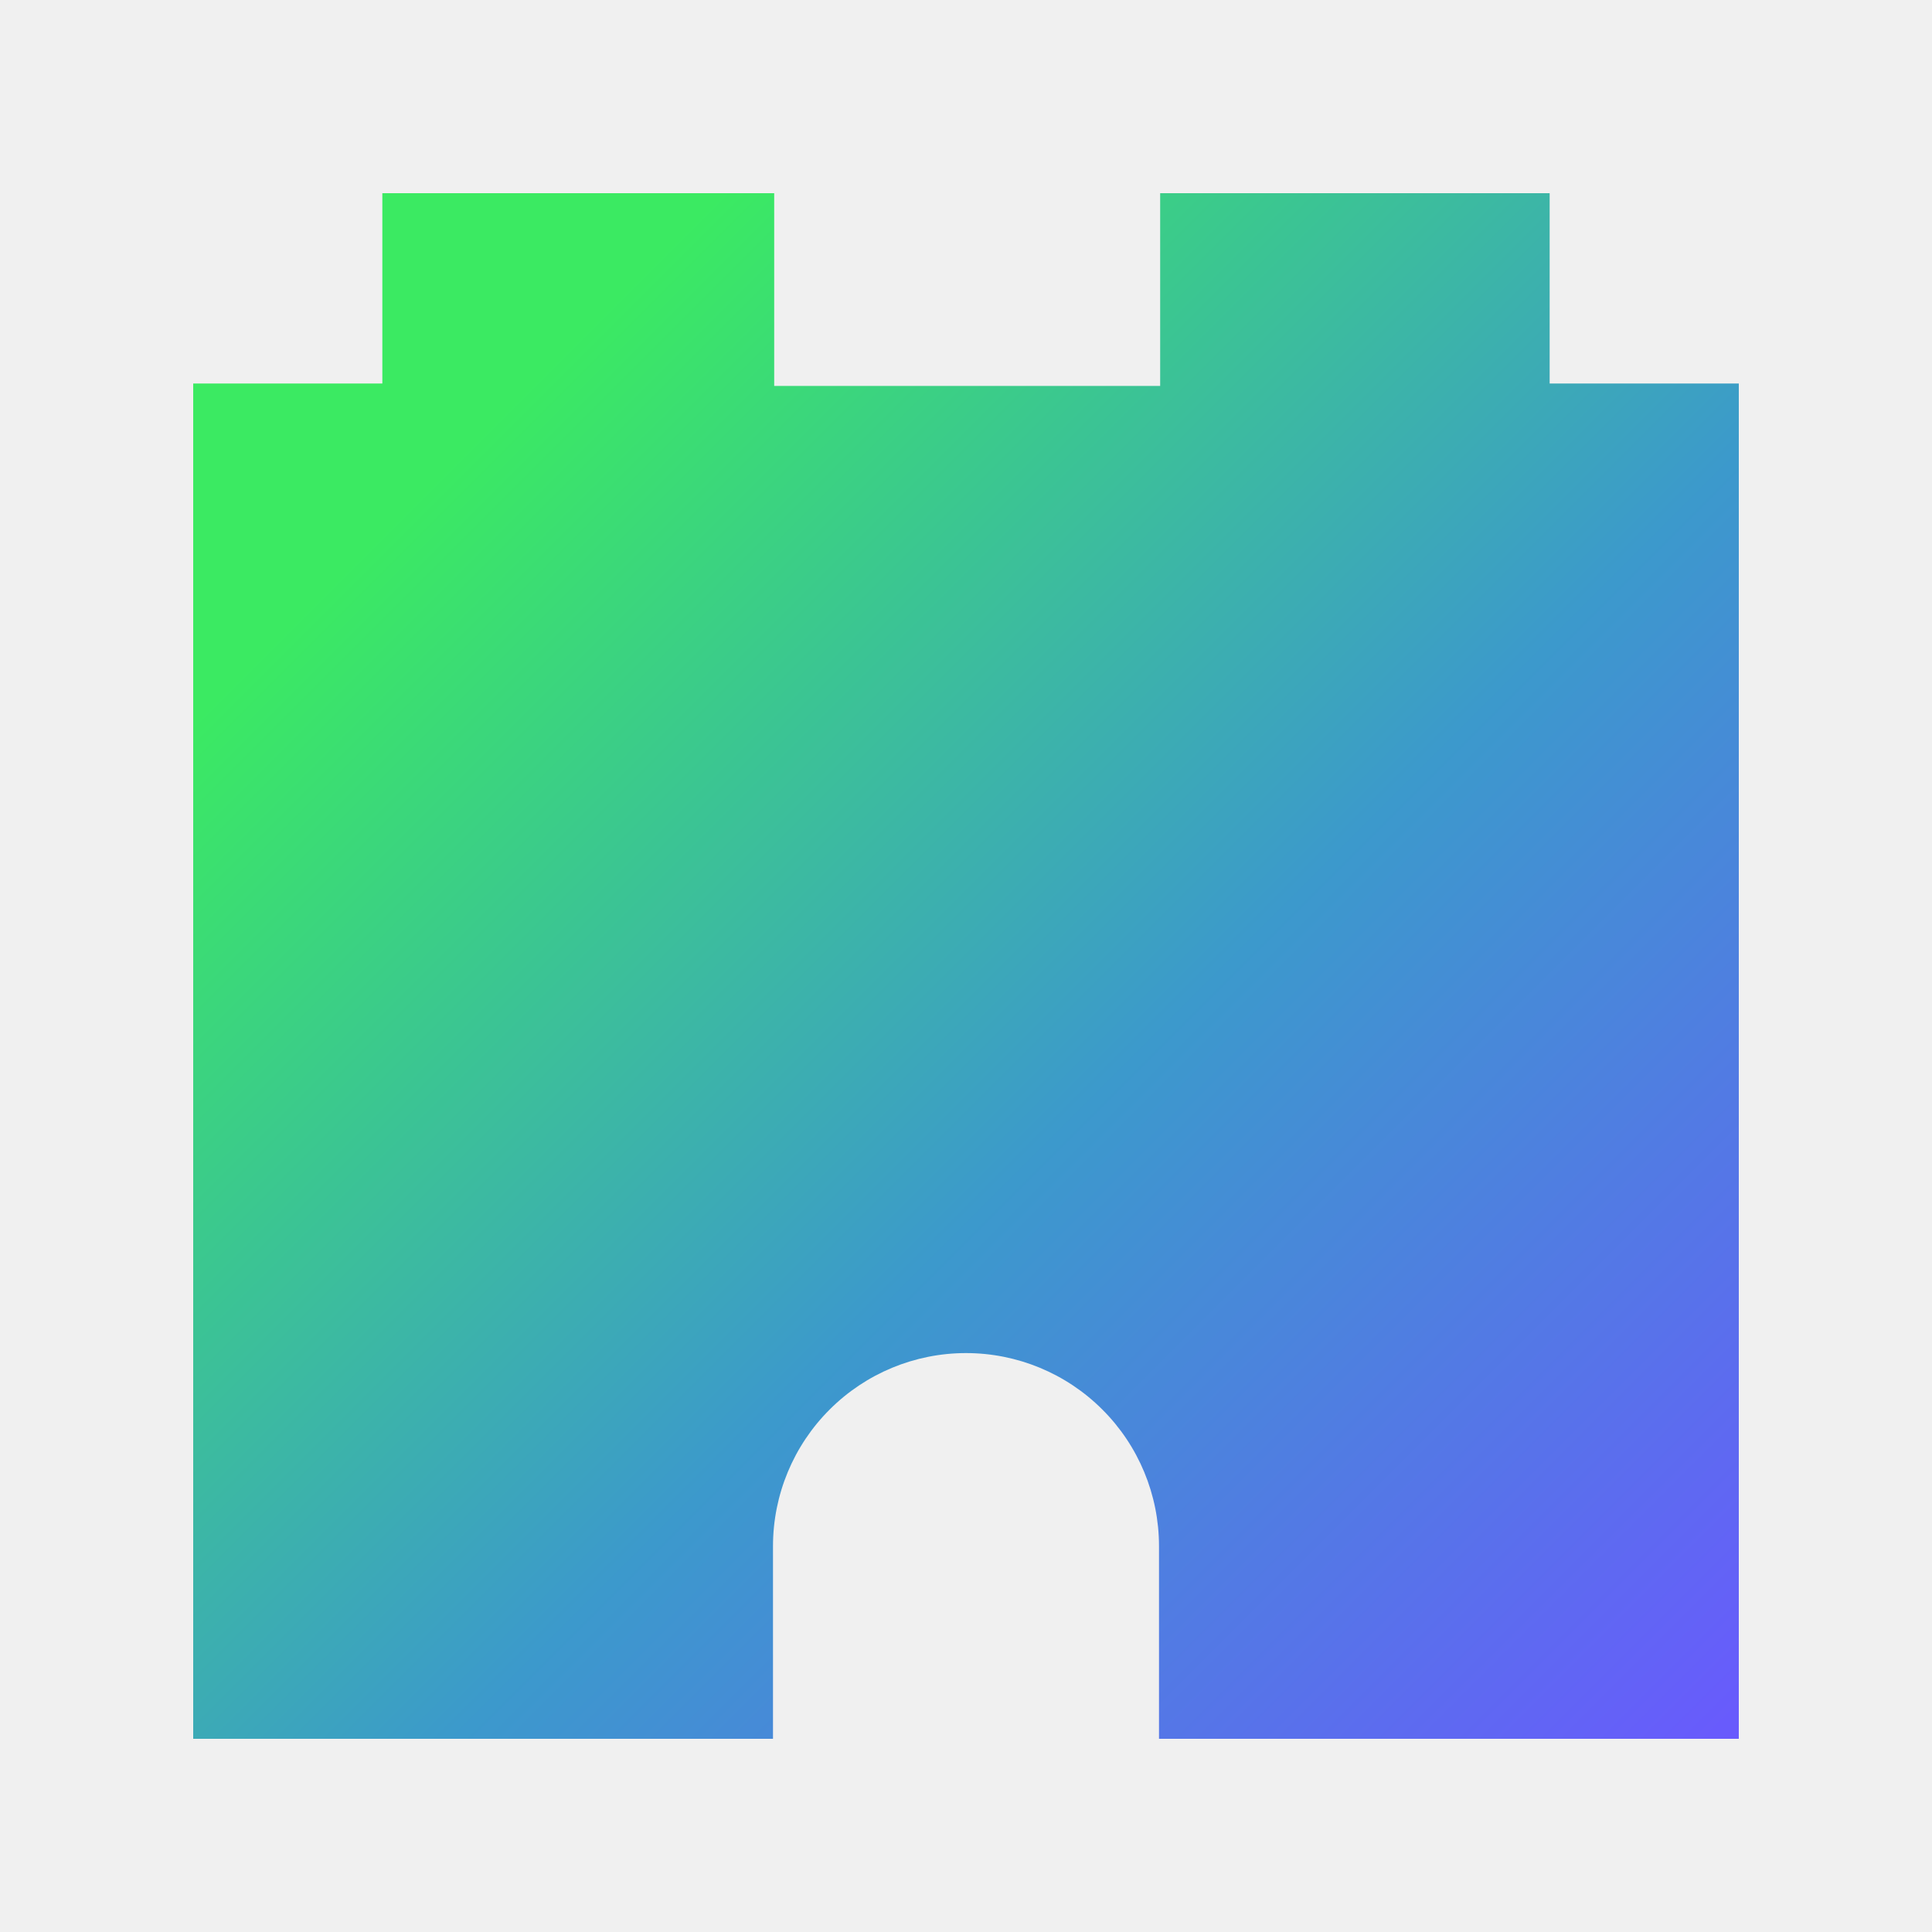
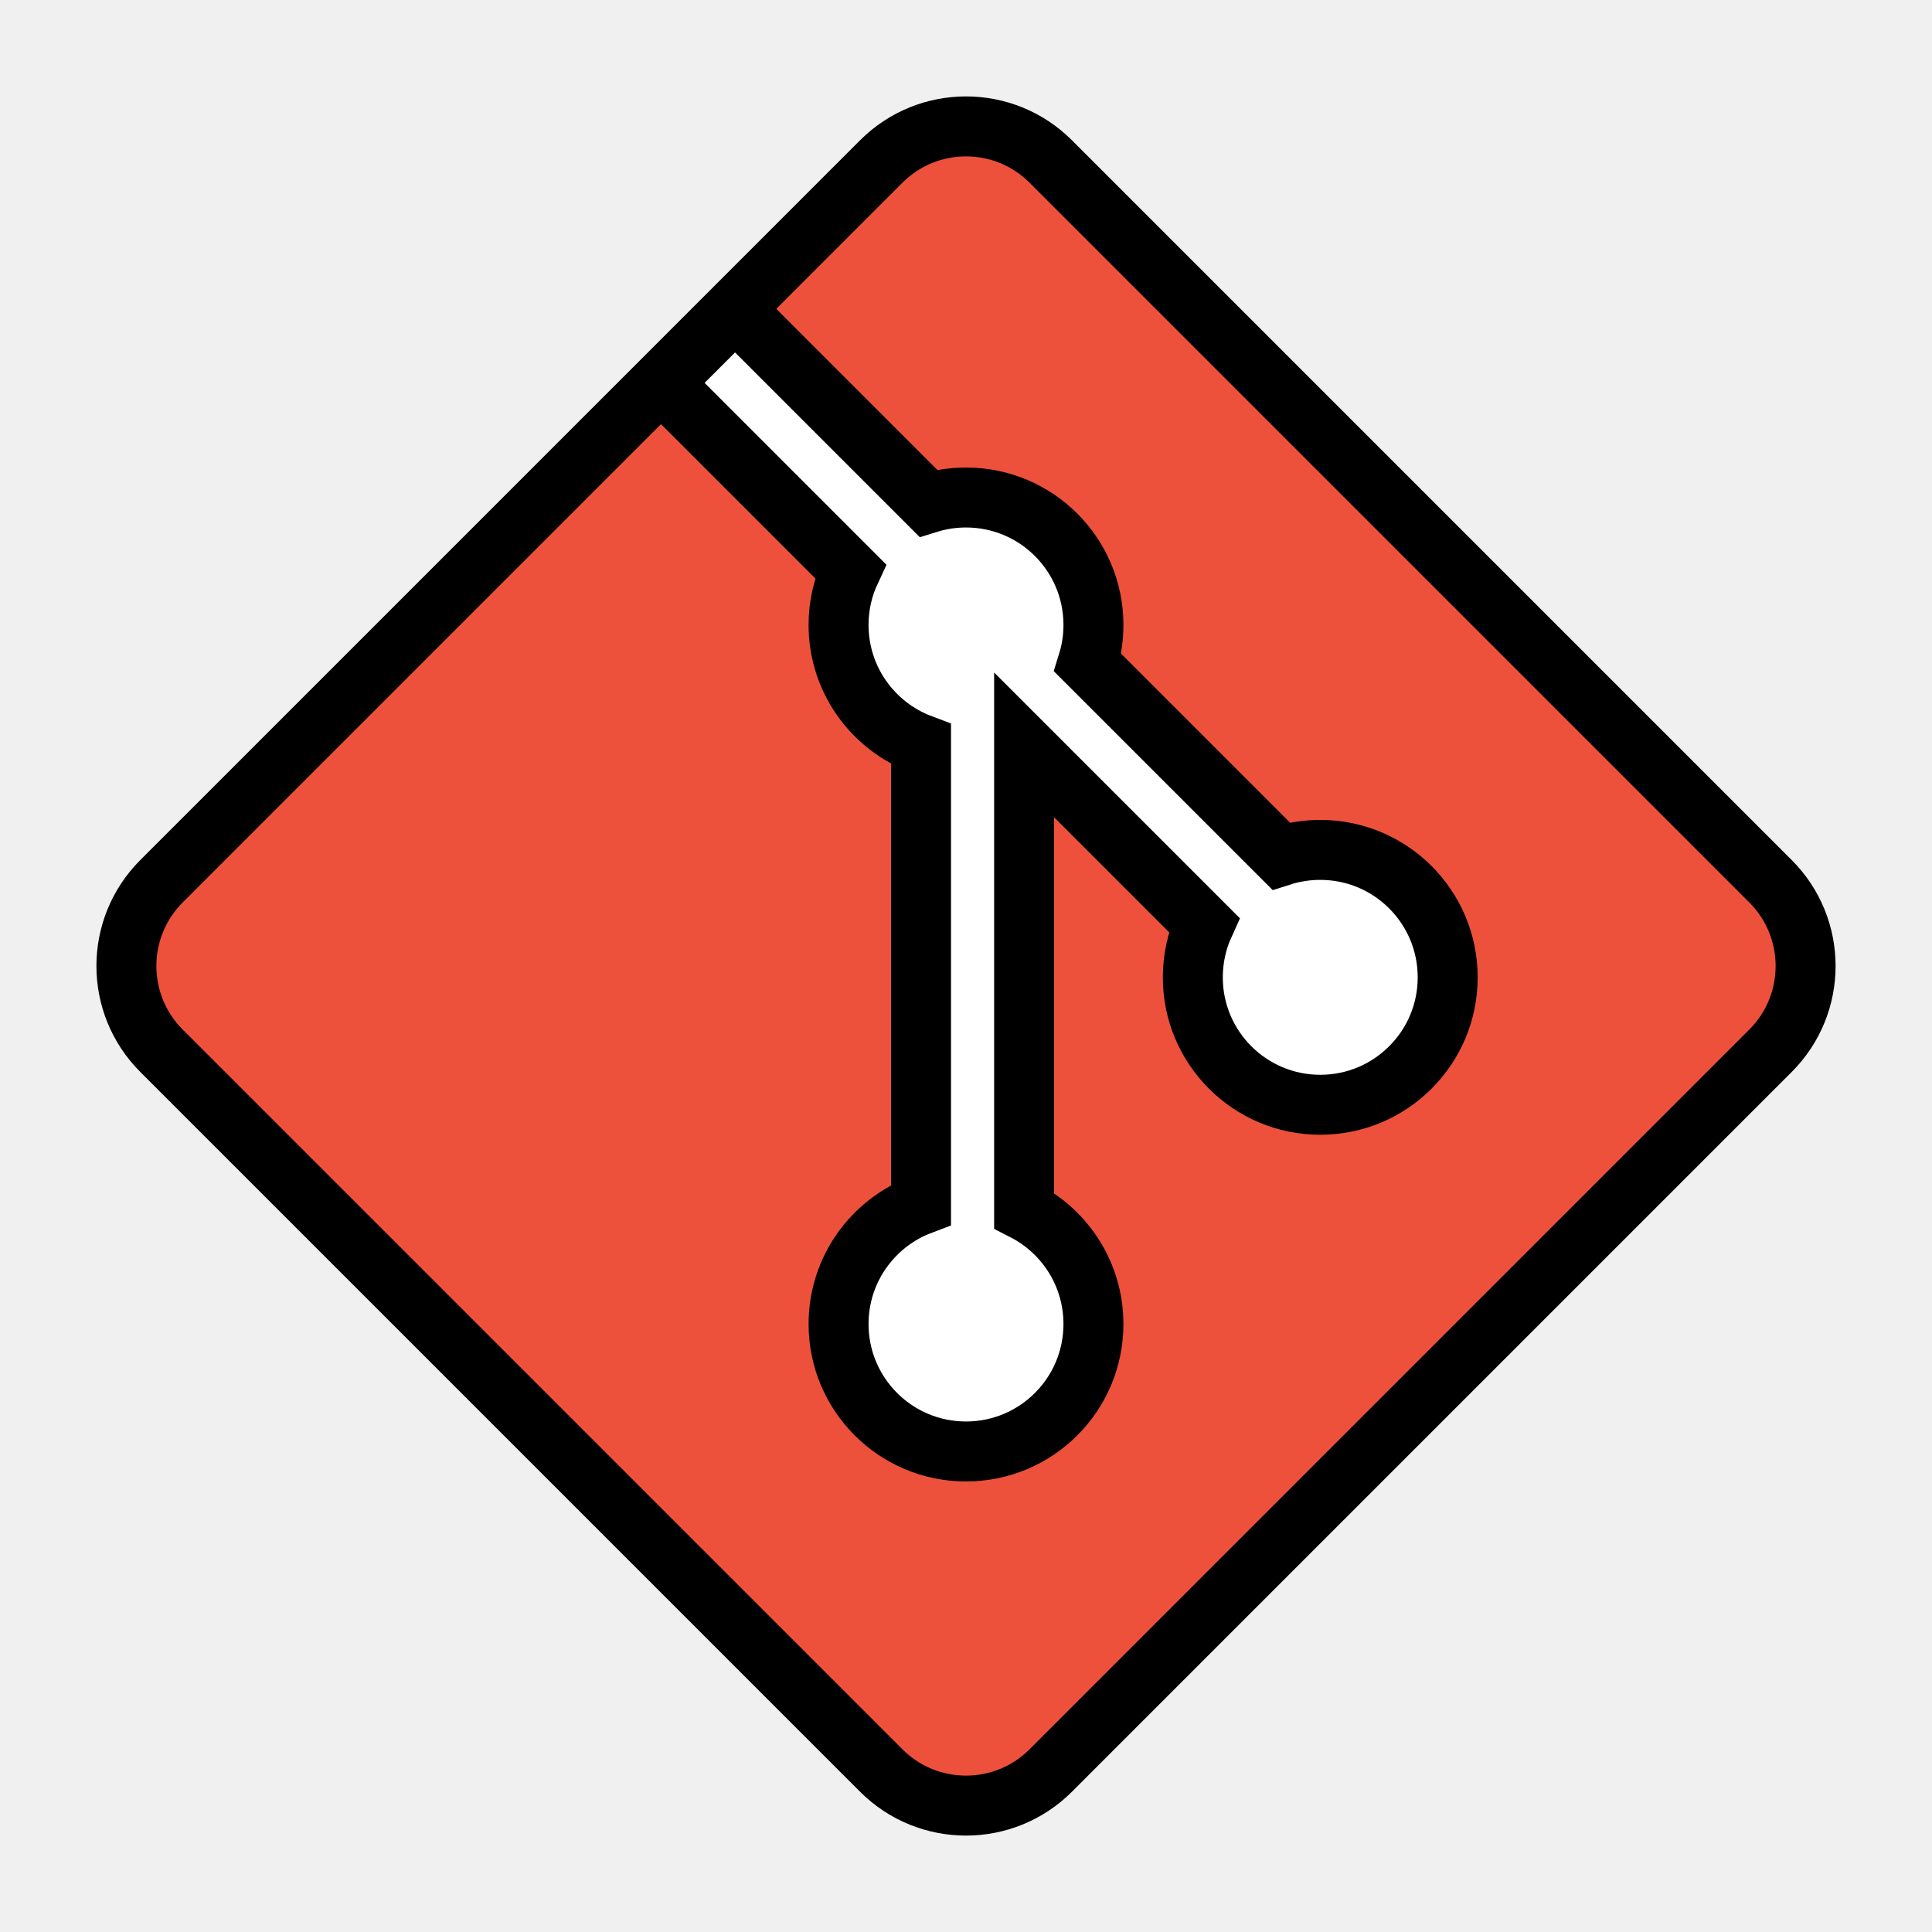
- <svg xmlns="http://www.w3.org/2000/svg" width="40" height="40" viewBox="0 0 40 40" fill="none">
-   <path d="M32.084 7.94V4H24.02V7.99H16.029V4H7.916V7.94H4V36H16.004V32.005C16.006 30.946 16.427 29.931 17.177 29.183C17.926 28.434 18.941 28.014 20 28.014C21.059 28.014 22.074 28.434 22.823 29.183C23.573 29.931 23.994 30.946 23.996 32.005V36H36V7.94H32.084Z" fill="url(#paint0_linear)" />
-   <defs>
-     <linearGradient id="paint0_linear" x1="2.942" y1="4.9" x2="37.777" y2="39.734" gradientUnits="userSpaceOnUse">
-       <stop offset="0.159" stop-color="#3BEA62" />
-       <stop offset="0.54" stop-color="#3C99CC" />
-       <stop offset="0.937" stop-color="#6B57FF" />
-     </linearGradient>
-   </defs>
+ <svg xmlns="http://www.w3.org/2000/svg" width="40" height="40" viewBox="-1.6 -1.6 22 22" fill="none" stroke="#000000" version="1.1" id="svg9">
+   <defs id="defs13" />
+   <g id="SVGRepo_bgCarrier" stroke-width="0" />
+   <g id="SVGRepo_tracerCarrier" stroke-linecap="round" stroke-linejoin="round" />
+   <g id="SVGRepo_iconCarrier" transform="matrix(0.6829073,0,0,0.6829073,-1.526508,-1.526508)">
+     <path d="m 2.585,17.413 c -0.78,-0.78 -0.78,-2.046 0,-2.826 L 14.587,2.585 c 0.78,-0.78 2.046,-0.78 2.826,0 L 29.415,14.587 c 0.78,0.78 0.78,2.046 0,2.826 L 17.413,29.415 c -0.78,0.78 -2.046,0.78 -2.826,0 z" fill="#ee513b" id="path4" />
+     <path d="m 12.149,5.062 -1.215,1.215 3.139,3.139 c -0.127,0.272 -0.198,0.576 -0.198,0.897 0,0.91 0.572,1.686 1.375,1.989 v 7.679 c -0.803,0.303 -1.375,1.079 -1.375,1.989 0,1.174 0.951,2.125 2.125,2.125 1.174,0 2.125,-0.951 2.125,-2.125 0,-0.825 -0.47,-1.54 -1.156,-1.892 v -7.765 l 3.001,3.001 c -0.121,0.267 -0.188,0.563 -0.188,0.875 0,1.174 0.951,2.125 2.125,2.125 1.174,0 2.125,-0.951 2.125,-2.125 0,-1.174 -0.951,-2.125 -2.125,-2.125 -0.228,0 -0.448,0.036 -0.654,0.102 l -3.223,-3.223 c 0.062,-0.199 0.095,-0.411 0.095,-0.63 0,-1.174 -0.951,-2.125 -2.125,-2.125 -0.219,0 -0.431,0.033 -0.63,0.095 z" fill="#ffffff" id="path6" />
+   </g>
</svg>
